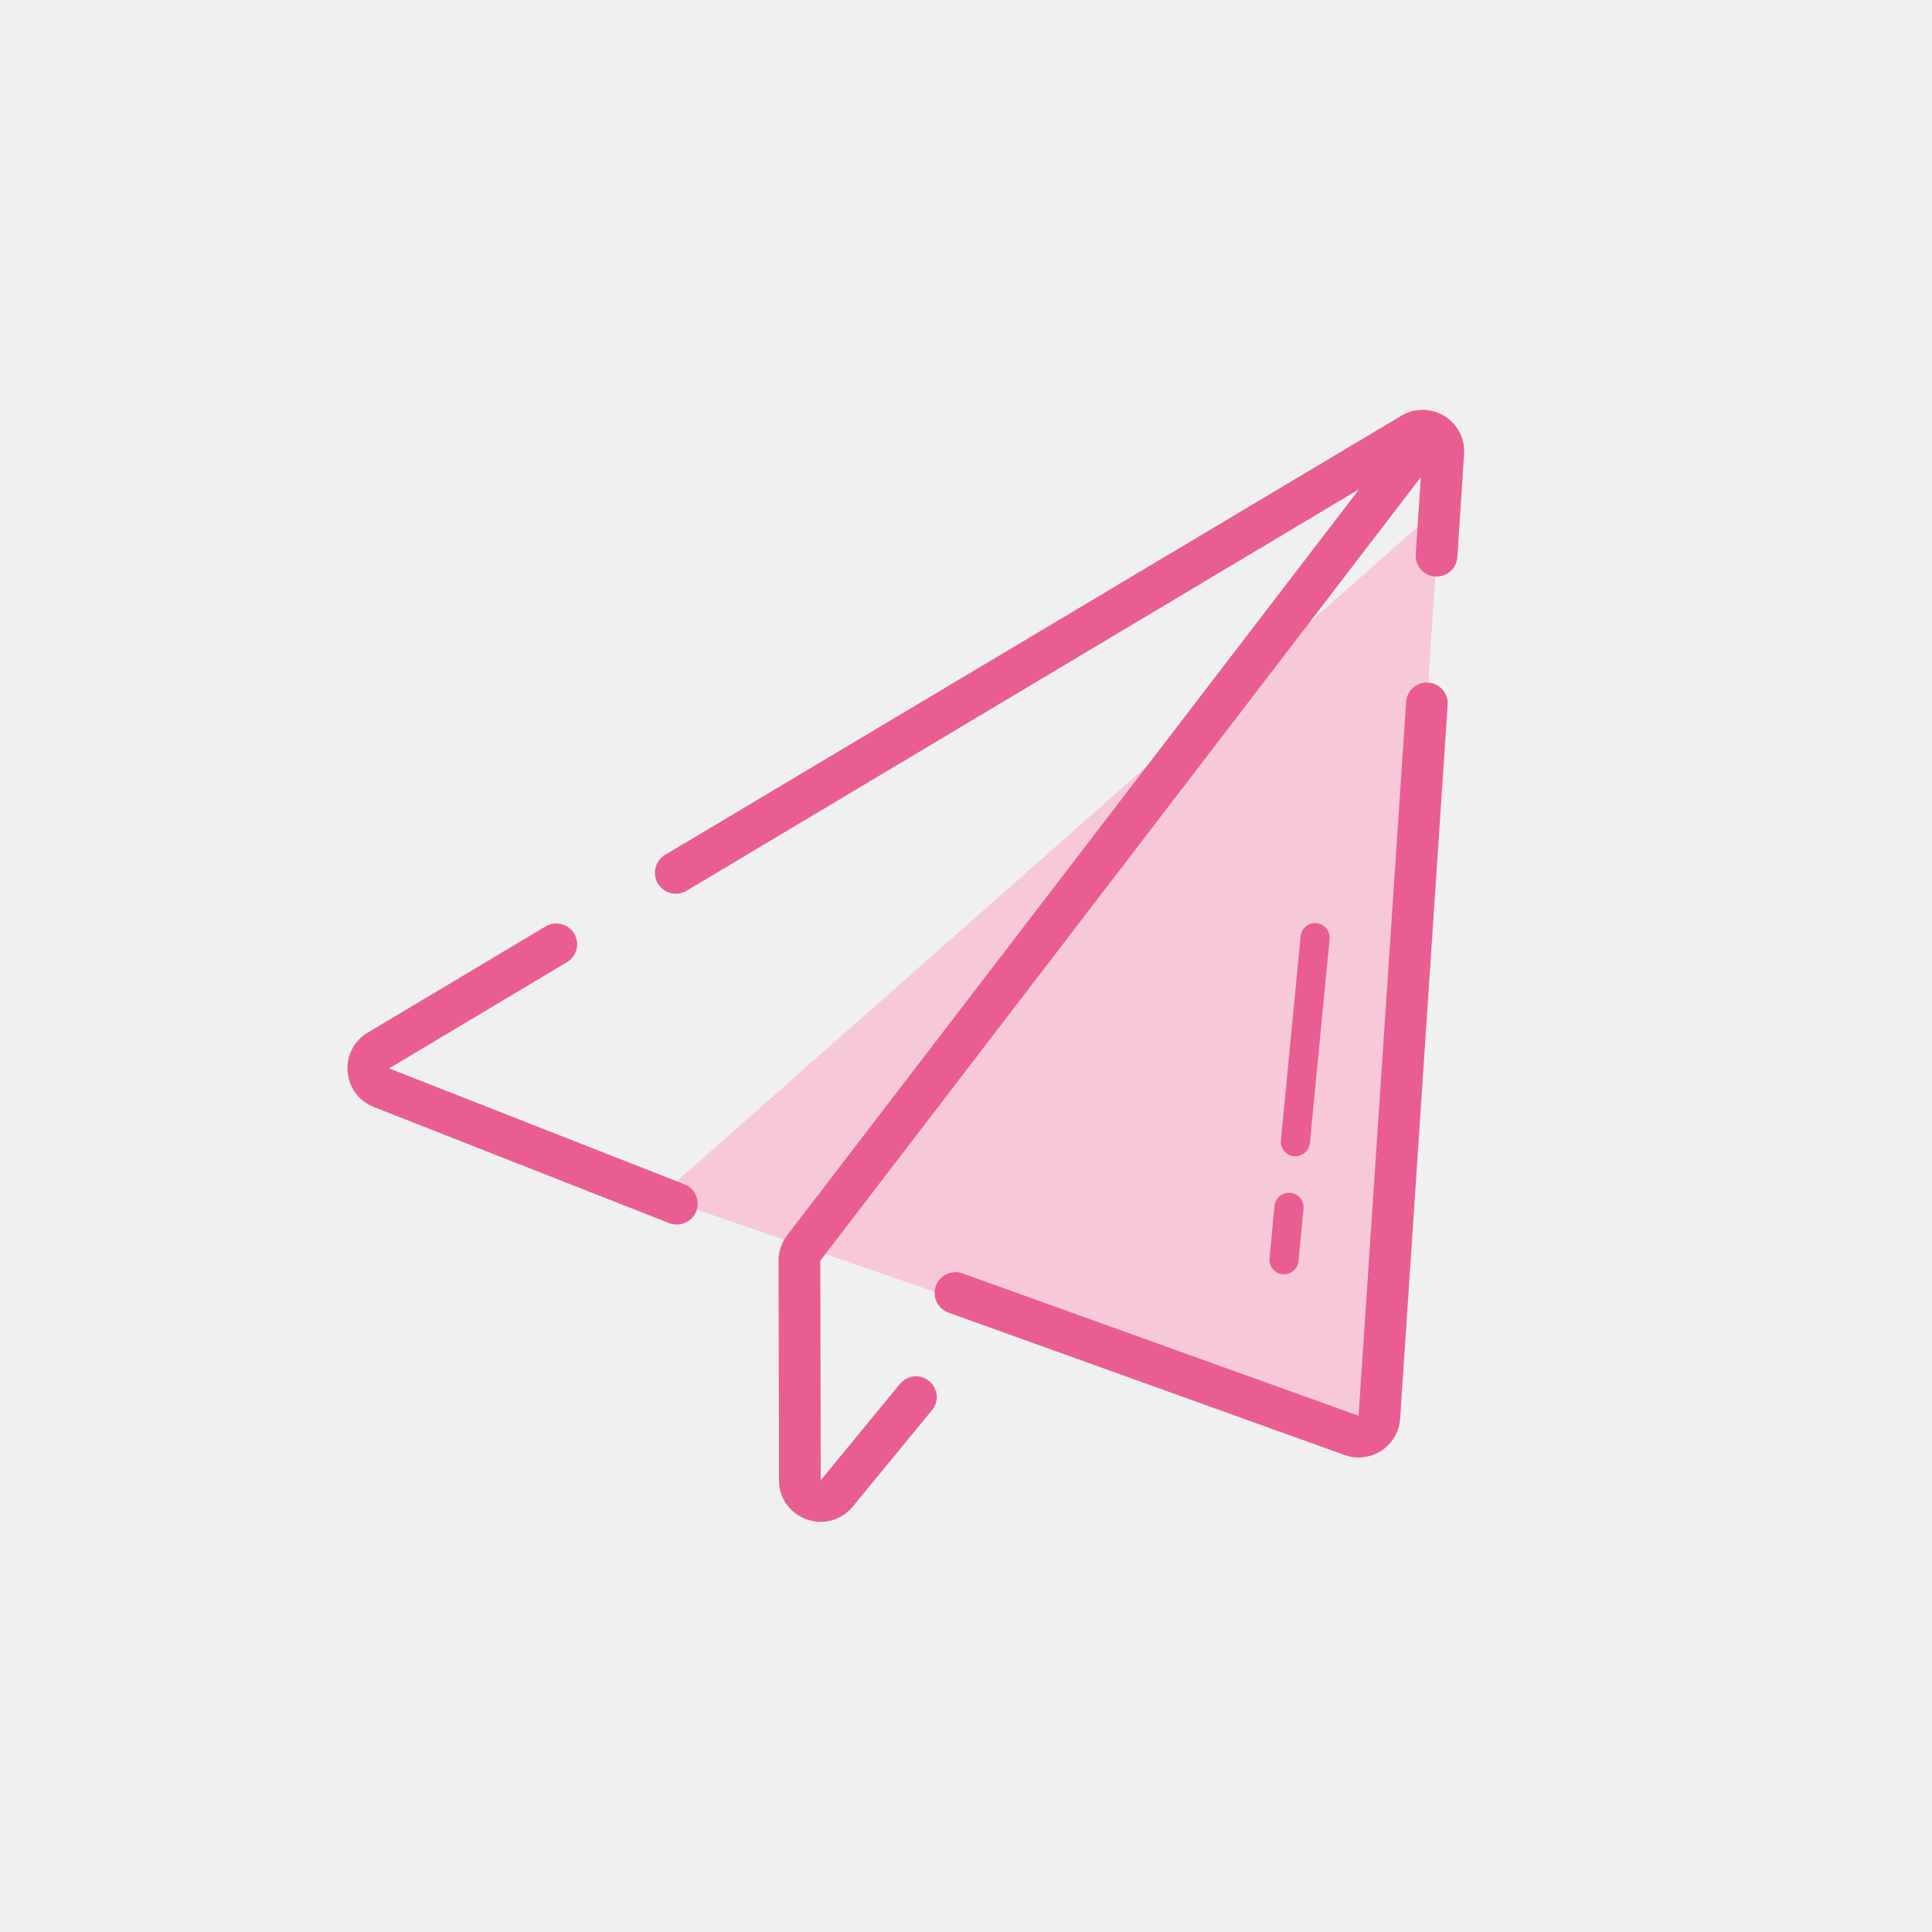
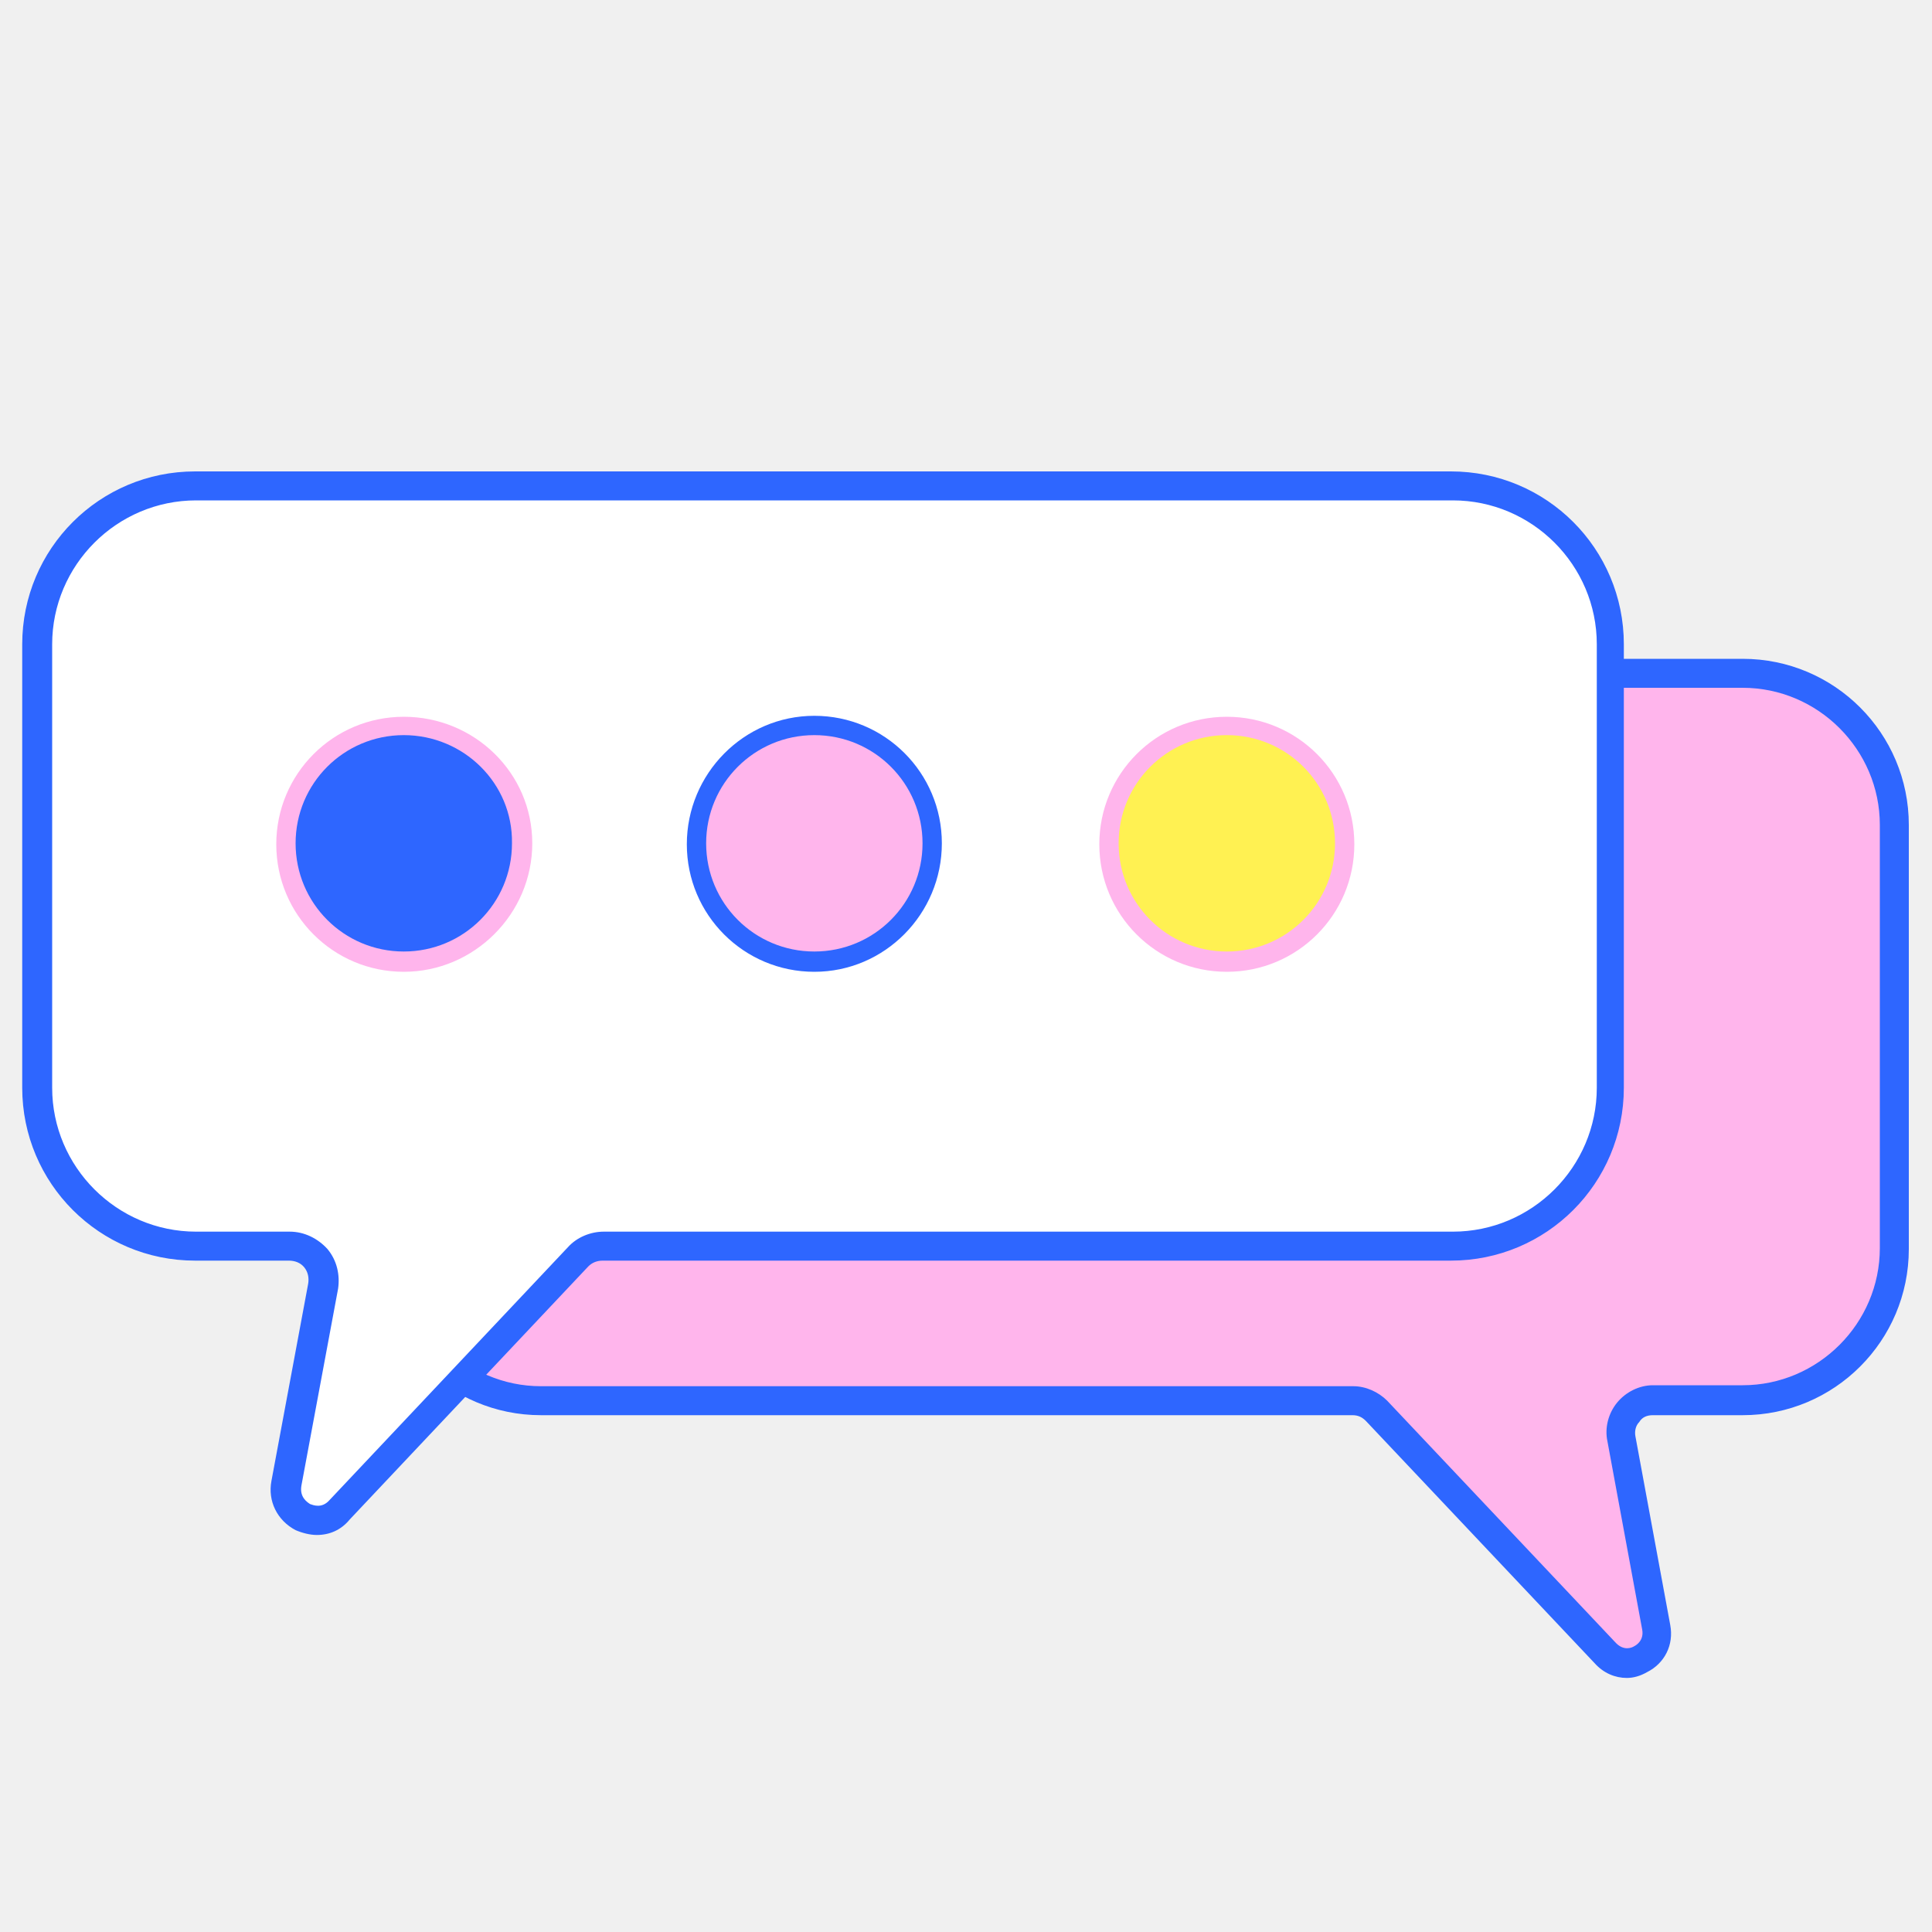
<svg xmlns="http://www.w3.org/2000/svg" class="icon" width="512px" height="512.00px" viewBox="0 0 1024 1024" version="1.1">
-   <path d="M763.187 268.8l-413.696 365.466L730.112 765.747z" fill="#F7C8D8" />
-   <path d="M720.077 772.506c-2.56 0-5.018-0.41-7.475-1.331l-209.92-75.469c-5.734-2.048-8.704-8.397-6.656-14.131 2.048-5.734 8.397-8.704 14.131-6.656l209.92 75.469 25.19-378.368c0.41-6.042 5.632-10.65 11.776-10.24 6.042 0.41 10.65 5.632 10.24 11.776l-25.19 378.368c-0.512 6.963-4.096 13.107-9.933 16.998-3.686 2.355-7.885 3.584-12.083 3.584zM358.195 473.702c-3.789 0-7.373-1.946-9.523-5.427-3.072-5.222-1.434-11.981 3.789-15.155l390.246-232.755c7.066-4.198 15.77-4.198 22.835 0.102 6.963 4.301 11.059 12.083 10.445 20.275l-3.584 54.579c-0.41 6.042-5.632 10.65-11.776 10.24-6.042-0.41-10.65-5.632-10.24-11.776l3.584-54.579-390.144 232.96c-1.741 1.126-3.686 1.536-5.632 1.536zM358.707 649.011c-1.331 0-2.662-0.205-3.994-0.717L198.144 586.752c-7.885-3.072-13.21-10.24-13.926-18.739-0.717-8.397 3.379-16.384 10.65-20.685l94.31-56.32c5.222-3.072 11.981-1.434 15.155 3.789 3.072 5.222 1.434 11.981-3.789 15.155l-94.31 56.32 156.57 61.44c5.632 2.253 8.499 8.602 6.246 14.336-1.741 4.301-5.939 6.963-10.342 6.963z" fill="#EA5D93" />
-   <path d="M435.098 806.605c-2.458 0-5.018-0.41-7.578-1.331-8.909-3.174-14.643-11.264-14.643-20.685l-0.205-116.736c0-4.608 1.536-9.114 4.301-12.8l327.373-427.008c3.686-4.813 10.65-5.734 15.462-2.048 4.813 3.686 5.734 10.65 2.048 15.462L434.79 668.16l0.205 116.429 41.984-51.098c3.891-4.71 10.854-5.427 15.462-1.536 4.71 3.891 5.427 10.854 1.536 15.462l-41.984 51.098c-4.301 5.222-10.445 8.09-16.896 8.09z m-0.102-22.016z m-0.102 0zM680.55 675.43h-0.717c-4.198-0.41-7.373-4.198-6.963-8.397l2.662-27.853c0.41-4.198 4.198-7.373 8.397-6.963 4.198 0.41 7.373 4.198 6.963 8.397l-2.662 27.853c-0.41 3.994-3.789 6.963-7.68 6.963zM686.592 612.864h-0.717c-4.198-0.41-7.373-4.198-6.963-8.397l10.445-108.237c0.41-4.198 4.198-7.373 8.397-6.963 4.198 0.41 7.373 4.198 6.963 8.397L694.272 605.798c-0.41 3.994-3.789 7.066-7.68 7.066z" fill="#EA5D93" />
+   <path d="M286.72 356.864h636.928c44.544 0 80.384 36.352 80.384 80.384v224.768c0 44.544-36.352 80.384-80.384 80.384h-47.616c-10.752 0-18.944 9.728-16.896 20.48l18.432 99.84c3.072 15.36-16.384 25.088-27.136 13.824l-121.344-128.512c-3.072-3.584-7.68-5.632-12.8-5.632H286.72c-44.544 0-80.384-36.352-80.384-80.384V437.248c0-44.544 36.352-80.384 80.384-80.384z" fill="#FFB5EC" />
+   <path d="M862.208 889.344c-6.144 0-12.288-2.56-16.896-7.68l-121.344-128.512c-2.048-2.048-4.096-3.072-7.168-3.072H286.72c-48.64 0-88.064-39.424-88.064-88.064V437.248c0-48.64 39.424-88.064 88.064-88.064h636.928c48.64 0 88.064 39.424 88.064 88.064v224.768c0 48.64-39.424 88.064-88.064 88.064h-47.616c-3.072 0-5.632 1.024-7.168 3.584-2.048 2.048-2.56 5.12-2.048 7.68l18.432 99.84c2.048 10.752-3.072 20.48-12.288 25.088-3.584 2.048-7.168 3.072-10.752 3.072zM286.72 364.544c-39.936 0-72.704 32.768-72.704 72.704v224.768c0 39.936 32.768 72.704 72.704 72.704h430.592c6.656 0 13.312 3.072 17.92 7.68l121.344 128.512c4.096 4.096 8.192 2.56 9.728 1.536 1.024-0.512 5.12-3.072 4.096-8.704l-18.432-99.84c-1.536-7.168 0.512-14.848 5.12-20.48s11.776-9.216 18.944-9.216h47.616c39.936 0 72.704-32.768 72.704-72.704V437.248c0-39.936-32.768-72.704-72.704-72.704H286.72z" fill="#2E66FF" />
+   <path d="M769.536 257.536h-665.6c-46.08 0-83.968 37.888-83.968 83.968v235.008c0 46.08 37.888 83.968 83.968 83.968H153.6c11.264 0 19.968 10.24 17.92 21.504l-19.456 104.448c-3.072 16.384 16.896 26.624 28.16 14.336l126.464-134.144c3.584-3.584 8.192-5.632 13.312-5.632h450.048c46.08 0 83.968-37.888 83.968-83.968v-235.52c0-46.08-37.888-83.968-84.48-83.968z" fill="#FFFFFF" />
+   <path d="M167.936 813.568c-3.584 0-7.68-1.024-11.264-2.56-9.728-5.12-14.848-15.36-12.8-26.112l19.456-104.448c0.512-3.072 0-6.144-2.048-8.704s-5.12-3.584-8.192-3.584h-49.664c-50.688 0-91.648-40.96-91.648-91.648V341.504c0-50.688 40.96-91.648 91.648-91.648h665.6c50.688 0 91.648 40.96 91.648 91.648v235.008c0 50.688-40.96 91.648-91.648 91.648H319.488c-3.072 0-5.632 1.024-7.68 3.072l-126.464 134.144c-4.608 5.632-10.752 8.192-17.408 8.192zM103.936 265.216c-41.984 0-76.288 34.304-76.288 76.288v235.008c0 41.984 34.304 76.288 76.288 76.288H153.6c7.68 0 14.848 3.584 19.968 9.216 5.12 6.144 6.656 13.824 5.632 20.992l-19.456 104.448c-1.024 6.144 3.072 8.704 4.608 9.728 1.536 0.512 6.144 2.56 10.24-2.048l126.464-134.144c4.608-5.12 11.776-8.192 18.944-8.192h450.048c41.984 0 76.288-34.304 76.288-76.288V341.504c0-41.984-34.304-76.288-76.288-76.288H103.936z" fill="#2E66FF" />
+   <path d="M214.016 446.976m-62.464 0a62.464 62.464 0 1 0 124.928 0 62.464 62.464 0 1 0-124.928 0Z" fill="#2E66FF" />
+   <path d="M214.016 515.072c-37.376 0-67.584-30.208-67.584-67.584s30.208-67.584 67.584-67.584S282.112 409.6 282.112 446.976s-30.72 68.096-68.096 68.096z m0-125.44c-31.744 0-57.344 25.6-57.344 57.344 0 31.744 25.6 57.344 57.344 57.344 31.744 0 57.344-25.6 57.344-57.344 0.512-31.744-25.6-57.344-57.344-57.344z" fill="#FFB5EC" />
+   <path d="M650.24 446.976m-62.464 0a62.464 62.464 0 1 0 124.928 0 62.464 62.464 0 1 0-124.928 0Z" fill="#FFF152" />
+   <path d="M650.24 515.072c-37.376 0-67.584-30.208-67.584-67.584s30.208-67.584 67.584-67.584 67.584 30.208 67.584 67.584-30.208 67.584-67.584 67.584z m0-125.44c-31.744 0-57.344 25.6-57.344 57.344 0 31.744 25.6 57.344 57.344 57.344s57.344-25.6 57.344-57.344c0-31.744-25.6-57.344-57.344-57.344z" fill="#FFB5EC" />
+   <path d="M431.616 446.976m-62.464 0a62.464 62.464 0 1 0 124.928 0 62.464 62.464 0 1 0-124.928 0Z" fill="#FFB5EC" />
+   <path d="M431.616 515.072c-37.376 0-67.584-30.208-67.584-67.584S394.24 379.392 431.616 379.392 499.2 409.6 499.2 446.976s-30.208 68.096-67.584 68.096z m0-125.44c-31.744 0-57.344 25.6-57.344 57.344 0 31.744 25.6 57.344 57.344 57.344 31.744 0 57.344-25.6 57.344-57.344 0-31.744-25.6-57.344-57.344-57.344z" fill="#2E66FF" />
</svg>
